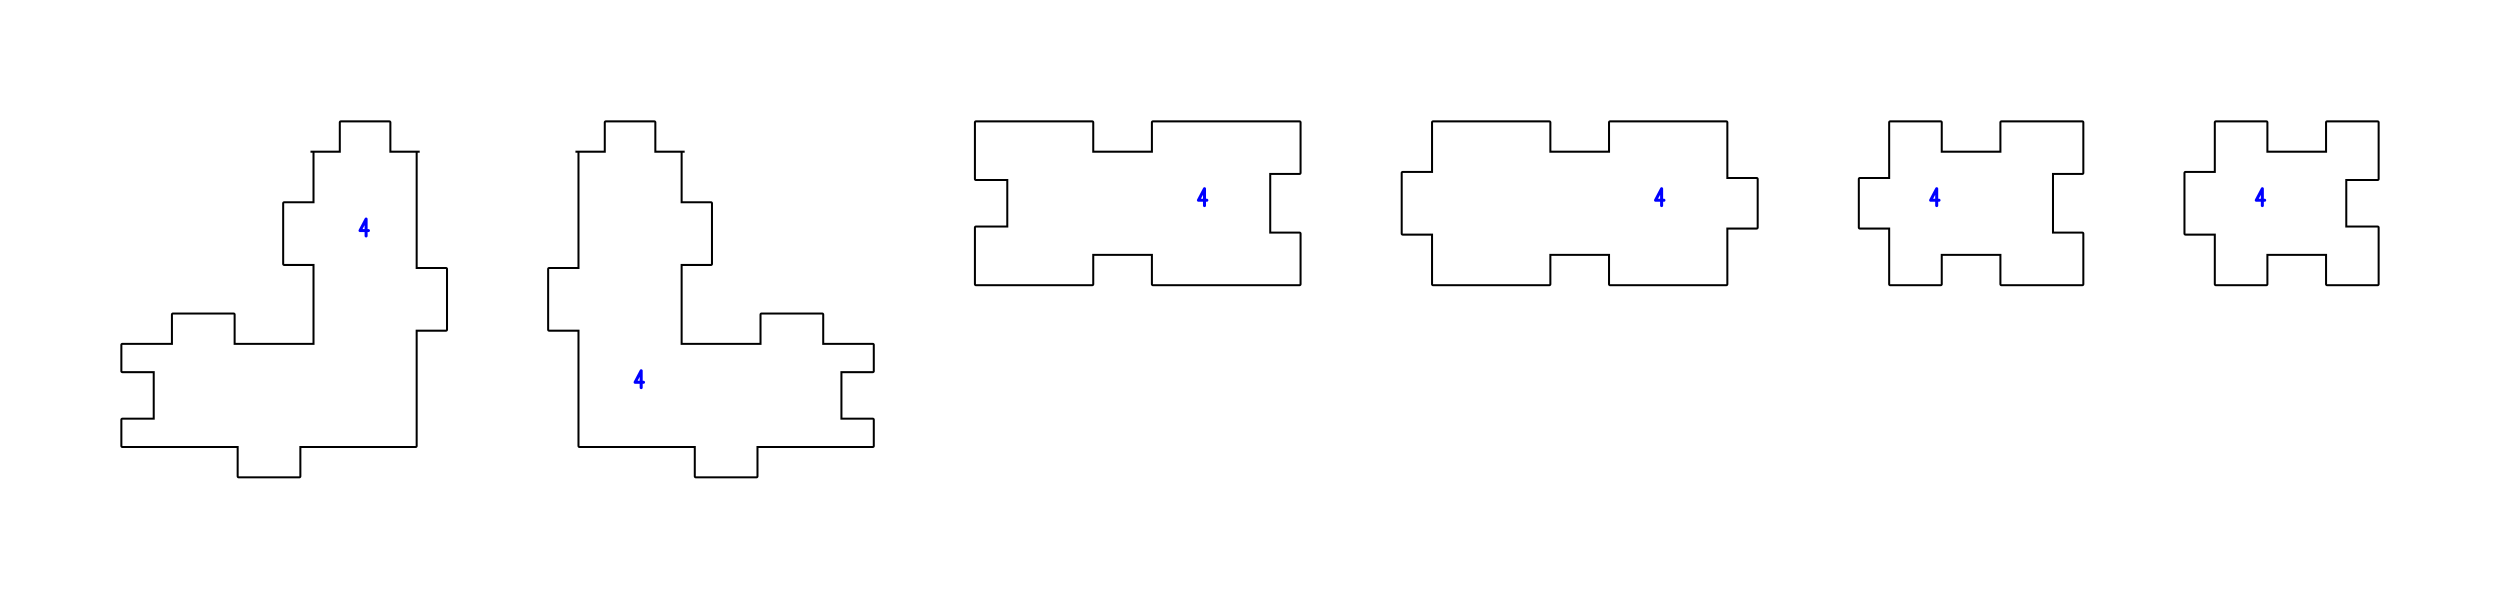
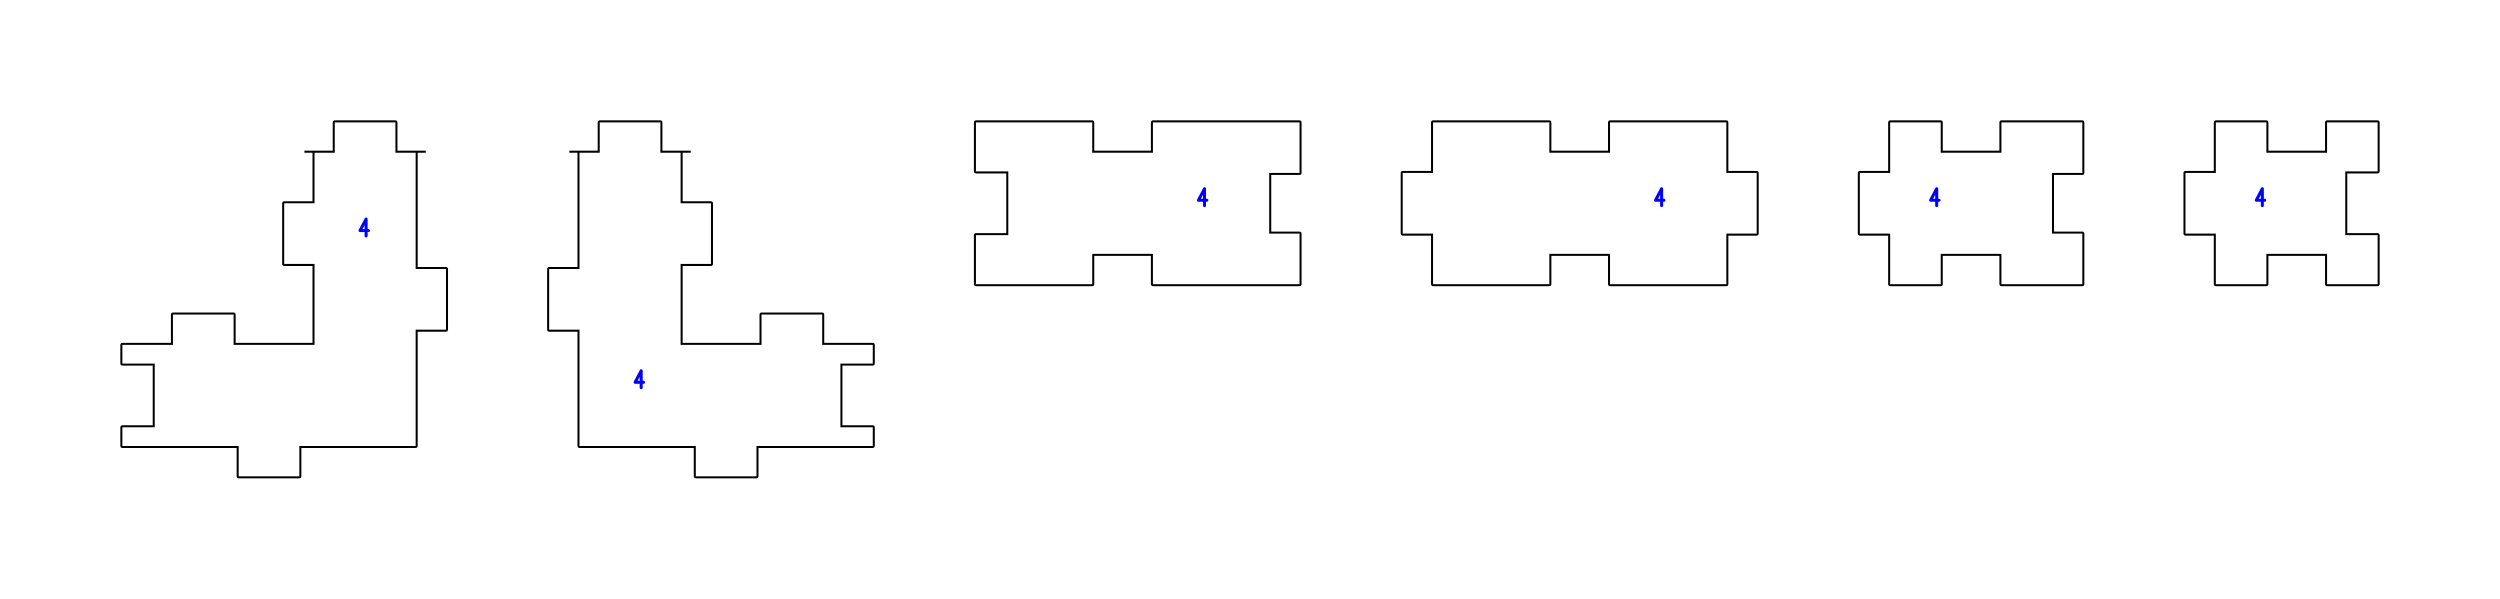
<svg xmlns="http://www.w3.org/2000/svg" width="247.20mm" height="59.20mm" viewBox="0 0 247.20 59.20">
  <g transform="translate(12.000,12.000)">
    <g transform="translate(-10.000,-10.000)">
-       <path d="M 10.100 42.200 H 21.500 V 45.100 C 21.500 45.155 21.545 45.200 21.600 45.200 H 27.600 C 27.655 45.200 27.700 45.155 27.700 45.100 V 42.200 H 39.100 C 39.155 42.200 39.200 42.155 39.200 42.100 V 30.700 H 42.100 C 42.155 30.700 42.200 30.655 42.200 30.600 V 24.600 C 42.200 24.545 42.155 24.500 42.100 24.500 H 39.200 V 13.100 C 39.200 13.045 39.155 13.000 39.100 13.000 H 39.500 H 36.600 V 10.100 C 36.600 10.045 36.555 10.000 36.500 10.000 H 31.700 C 31.645 10.000 31.600 10.045 31.600 10.100 V 13.000 H 28.700 H 29.100 C 29.045 13.000 29.000 13.045 29.000 13.100 V 18.000 H 26.100 C 26.045 18.000 26.000 18.045 26.000 18.100 V 24.100 C 26.000 24.155 26.045 24.200 26.100 24.200 H 29.000 V 29.100 V 32.000 H 26.100 H 21.200 V 29.100 C 21.200 29.045 21.155 29.000 21.100 29.000 H 15.100 C 15.045 29.000 15.000 29.045 15.000 29.100 V 32.000 H 10.100 C 10.045 32.000 10.000 32.045 10.000 32.100 V 34.700 C 10.000 34.755 10.045 34.800 10.100 34.800 H 10.300 H 13.200 V 37.700 V 36.500 V 39.400 H 10.300 H 10.100 C 10.045 39.400 10.000 39.445 10.000 39.500 V 42.100 C 10.000 42.155 10.045 42.200 10.100 42.200 Z" fill="none" stroke="#000000" stroke-width="0.2" />
+       <path d="M 10.100 42.200 H 21.500 V 45.100 C 21.500 45.155 21.545 45.200 21.600 45.200 H 27.600 C 27.655 45.200 27.700 45.155 27.700 45.100 V 42.200 H 39.100 C 39.155 42.200 39.200 42.155 39.200 42.100 V 30.700 H 42.100 C 42.155 30.700 42.200 30.655 42.200 30.600 V 24.600 C 42.200 24.545 42.155 24.500 42.100 24.500 H 39.200 V 13.100 C 39.200 13.045 39.155 13.000 39.100 13.000 H 40.100 H 37.200 V 10.100 C 37.200 10.045 37.155 10.000 37.100 10.000 H 31.100 C 31.045 10.000 31.000 10.045 31.000 10.100 V 13.000 H 28.100 H 29.100 C 29.045 13.000 29.000 13.045 29.000 13.100 V 18.000 H 26.100 C 26.045 18.000 26.000 18.045 26.000 18.100 V 24.100 C 26.000 24.155 26.045 24.200 26.100 24.200 H 29.000 V 29.100 V 32.000 H 26.100 H 21.200 V 29.100 C 21.200 29.045 21.155 29.000 21.100 29.000 H 15.100 C 15.045 29.000 15.000 29.045 15.000 29.100 V 32.000 H 10.100 C 10.045 32.000 10.000 32.045 10.000 32.100 V 33.950 C 10.000 34.005 10.045 34.050 10.100 34.050 H 10.300 H 13.200 V 36.950 V 37.250 V 40.150 H 10.300 H 10.100 C 10.045 40.150 10.000 40.195 10.000 40.250 V 42.100 C 10.000 42.155 10.045 42.200 10.100 42.200 Z" fill="none" stroke="#000000" stroke-width="0.2" />
    </g>
    <g transform="translate(23.48,11.33)">
      <polyline points="0.72,0.00 0.72,-1.67 0.12,-0.53 0.95,-0.53" fill="none" stroke="#0000ff" stroke-width="0.3" stroke-linecap="round" stroke-linejoin="round" />
    </g>
  </g>
  <g transform="translate(54.200,12.000)">
    <g transform="translate(-43.700,-10.000)">
-       <path d="M 75.800 42.200 H 64.400 V 45.100 C 64.400 45.155 64.355 45.200 64.300 45.200 H 58.300 C 58.245 45.200 58.200 45.155 58.200 45.100 V 42.200 H 46.800 C 46.745 42.200 46.700 42.155 46.700 42.100 V 30.700 H 43.800 C 43.745 30.700 43.700 30.655 43.700 30.600 V 24.600 C 43.700 24.545 43.745 24.500 43.800 24.500 H 46.700 V 13.100 C 46.700 13.045 46.745 13.000 46.800 13.000 H 46.400 H 49.300 V 10.100 C 49.300 10.045 49.345 10.000 49.400 10.000 H 54.200 C 54.255 10.000 54.300 10.045 54.300 10.100 V 13.000 H 57.200 H 56.800 C 56.855 13.000 56.900 13.045 56.900 13.100 V 18.000 H 59.800 C 59.855 18.000 59.900 18.045 59.900 18.100 V 24.100 C 59.900 24.155 59.855 24.200 59.800 24.200 H 56.900 V 29.100 V 32.000 H 59.800 H 64.700 V 29.100 C 64.700 29.045 64.745 29.000 64.800 29.000 H 70.800 C 70.855 29.000 70.900 29.045 70.900 29.100 V 32.000 H 75.800 C 75.855 32.000 75.900 32.045 75.900 32.100 V 34.700 C 75.900 34.755 75.855 34.800 75.800 34.800 H 75.600 H 72.700 V 37.700 V 36.500 V 39.400 H 75.600 H 75.800 C 75.855 39.400 75.900 39.445 75.900 39.500 V 42.100 C 75.900 42.155 75.855 42.200 75.800 42.200 Z" fill="none" stroke="#000000" stroke-width="0.2" />
+       <path d="M 75.800 42.200 H 64.400 V 45.100 C 64.400 45.155 64.355 45.200 64.300 45.200 H 58.300 C 58.245 45.200 58.200 45.155 58.200 45.100 V 42.200 H 46.800 C 46.745 42.200 46.700 42.155 46.700 42.100 V 30.700 H 43.800 C 43.745 30.700 43.700 30.655 43.700 30.600 V 24.600 C 43.700 24.545 43.745 24.500 43.800 24.500 H 46.700 V 13.100 C 46.700 13.045 46.745 13.000 46.800 13.000 H 45.800 H 48.700 V 10.100 C 48.700 10.045 48.745 10.000 48.800 10.000 H 54.800 C 54.855 10.000 54.900 10.045 54.900 10.100 V 13.000 H 57.800 H 56.800 C 56.855 13.000 56.900 13.045 56.900 13.100 V 18.000 H 59.800 C 59.855 18.000 59.900 18.045 59.900 18.100 V 24.100 C 59.900 24.155 59.855 24.200 59.800 24.200 H 56.900 V 29.100 V 32.000 H 59.800 H 64.700 V 29.100 C 64.700 29.045 64.745 29.000 64.800 29.000 H 70.800 C 70.855 29.000 70.900 29.045 70.900 29.100 V 32.000 H 75.800 C 75.855 32.000 75.900 32.045 75.900 32.100 V 33.950 C 75.900 34.005 75.855 34.050 75.800 34.050 H 75.600 H 72.700 V 36.950 V 37.250 V 40.150 H 75.600 H 75.800 C 75.855 40.150 75.900 40.195 75.900 40.250 V 42.100 C 75.900 42.155 75.855 42.200 75.800 42.200 Z" fill="none" stroke="#000000" stroke-width="0.2" />
    </g>
    <g transform="translate(8.48,26.33)">
      <polyline points="0.72,0.00 0.72,-1.67 0.12,-0.53 0.95,-0.53" fill="none" stroke="#0000ff" stroke-width="0.3" stroke-linecap="round" stroke-linejoin="round" />
    </g>
  </g>
  <g transform="translate(96.400,12.000)">
    <g transform="translate(-78.250,-29.850)">
-       <path d="M 78.350 46.050 H 89.850 C 89.905 46.050 89.950 46.005 89.950 45.950 V 43.050 H 95.750 V 45.950 C 95.750 46.005 95.795 46.050 95.850 46.050 H 107.350 H 110.350 C 110.405 46.050 110.450 46.005 110.450 45.950 V 42.950 V 40.950 C 110.450 40.895 110.405 40.850 110.350 40.850 H 107.450 V 35.050 H 110.350 C 110.405 35.050 110.450 35.005 110.450 34.950 V 32.950 V 29.950 C 110.450 29.895 110.405 29.850 110.350 29.850 H 107.350 H 95.850 C 95.795 29.850 95.750 29.895 95.750 29.950 V 32.850 H 89.950 V 29.950 C 89.950 29.895 89.905 29.850 89.850 29.850 H 78.350 C 78.295 29.850 78.250 29.895 78.250 29.950 V 32.950 V 35.550 C 78.250 35.605 78.295 35.650 78.350 35.650 H 81.450 V 40.250 H 78.350 C 78.295 40.250 78.250 40.295 78.250 40.350 V 42.950 V 45.950 C 78.250 46.005 78.295 46.050 78.350 46.050 Z" fill="none" stroke="#000000" stroke-width="0.2" />
+       <path d="M 78.350 46.050 H 89.850 C 89.905 46.050 89.950 46.005 89.950 45.950 V 43.050 H 95.750 V 45.950 C 95.750 46.005 95.795 46.050 95.850 46.050 H 107.350 H 110.350 C 110.405 46.050 110.450 46.005 110.450 45.950 V 42.950 V 40.950 C 110.450 40.895 110.405 40.850 110.350 40.850 H 107.450 V 35.050 H 110.350 C 110.405 35.050 110.450 35.005 110.450 34.950 V 32.950 V 29.950 C 110.450 29.895 110.405 29.850 110.350 29.850 H 107.350 H 95.850 C 95.795 29.850 95.750 29.895 95.750 29.950 V 32.850 H 89.950 V 29.950 C 89.950 29.895 89.905 29.850 89.850 29.850 H 78.350 C 78.295 29.850 78.250 29.895 78.250 29.950 V 32.950 V 34.800 C 78.250 34.855 78.295 34.900 78.350 34.900 H 81.450 V 41.000 H 78.350 C 78.295 41.000 78.250 41.045 78.250 41.100 V 42.950 V 45.950 C 78.250 46.005 78.295 46.050 78.350 46.050 Z" fill="none" stroke="#000000" stroke-width="0.2" />
    </g>
    <g transform="translate(21.98,8.33)">
      <polyline points="0.72,0.00 0.72,-1.67 0.12,-0.53 0.95,-0.53" fill="none" stroke="#0000ff" stroke-width="0.3" stroke-linecap="round" stroke-linejoin="round" />
    </g>
  </g>
  <g transform="translate(138.600,12.000)">
    <g transform="translate(-113.650,-29.850)">
-       <path d="M 116.750 46.050 H 128.250 C 128.305 46.050 128.350 46.005 128.350 45.950 V 43.050 H 134.150 V 45.950 C 134.150 46.005 134.195 46.050 134.250 46.050 H 145.750 C 145.805 46.050 145.850 46.005 145.850 45.950 V 42.950 V 40.450 H 148.750 C 148.805 40.450 148.850 40.405 148.850 40.350 V 35.550 C 148.850 35.495 148.805 35.450 148.750 35.450 H 145.850 V 32.950 V 29.950 C 145.850 29.895 145.805 29.850 145.750 29.850 H 134.250 C 134.195 29.850 134.150 29.895 134.150 29.950 V 32.850 H 128.350 V 29.950 C 128.350 29.895 128.305 29.850 128.250 29.850 H 116.750 C 116.695 29.850 116.650 29.895 116.650 29.950 V 32.950 V 34.850 H 113.750 C 113.695 34.850 113.650 34.895 113.650 34.950 V 40.950 C 113.650 41.005 113.695 41.050 113.750 41.050 H 116.650 V 42.950 V 45.950 C 116.650 46.005 116.695 46.050 116.750 46.050 Z" fill="none" stroke="#000000" stroke-width="0.2" />
+       <path d="M 116.750 46.050 H 128.250 C 128.305 46.050 128.350 46.005 128.350 45.950 V 43.050 H 134.150 V 45.950 C 134.150 46.005 134.195 46.050 134.250 46.050 H 145.750 C 145.805 46.050 145.850 46.005 145.850 45.950 V 42.950 V 41.050 H 148.750 C 148.805 41.050 148.850 41.005 148.850 40.950 V 34.950 C 148.850 34.895 148.805 34.850 148.750 34.850 H 145.850 V 32.950 V 29.950 C 145.850 29.895 145.805 29.850 145.750 29.850 H 134.250 C 134.195 29.850 134.150 29.895 134.150 29.950 V 32.850 H 128.350 V 29.950 C 128.350 29.895 128.305 29.850 128.250 29.850 H 116.750 C 116.695 29.850 116.650 29.895 116.650 29.950 V 32.950 V 34.850 H 113.750 C 113.695 34.850 113.650 34.895 113.650 34.950 V 40.950 C 113.650 41.005 113.695 41.050 113.750 41.050 H 116.650 V 42.950 V 45.950 C 116.650 46.005 116.695 46.050 116.750 46.050 Z" fill="none" stroke="#000000" stroke-width="0.2" />
    </g>
    <g transform="translate(24.98,8.33)">
      <polyline points="0.72,0.00 0.72,-1.67 0.12,-0.53 0.95,-0.53" fill="none" stroke="#0000ff" stroke-width="0.3" stroke-linecap="round" stroke-linejoin="round" />
    </g>
  </g>
  <g transform="translate(183.800,12.000)">
    <g transform="translate(-152.050,-29.850)">
-       <path d="M 155.150 46.050 H 160.150 C 160.205 46.050 160.250 46.005 160.250 45.950 V 43.050 H 166.050 V 45.950 C 166.050 46.005 166.095 46.050 166.150 46.050 H 171.150 H 174.150 C 174.205 46.050 174.250 46.005 174.250 45.950 V 42.950 V 40.950 C 174.250 40.895 174.205 40.850 174.150 40.850 H 171.250 V 35.050 H 174.150 C 174.205 35.050 174.250 35.005 174.250 34.950 V 32.950 V 29.950 C 174.250 29.895 174.205 29.850 174.150 29.850 H 171.150 H 166.150 C 166.095 29.850 166.050 29.895 166.050 29.950 V 32.850 H 160.250 V 29.950 C 160.250 29.895 160.205 29.850 160.150 29.850 H 155.150 C 155.095 29.850 155.050 29.895 155.050 29.950 V 32.950 V 35.450 H 152.150 C 152.095 35.450 152.050 35.495 152.050 35.550 V 40.350 C 152.050 40.405 152.095 40.450 152.150 40.450 H 155.050 V 42.950 V 45.950 C 155.050 46.005 155.095 46.050 155.150 46.050 Z" fill="none" stroke="#000000" stroke-width="0.2" />
+       <path d="M 155.150 46.050 H 160.150 C 160.205 46.050 160.250 46.005 160.250 45.950 V 43.050 H 166.050 V 45.950 C 166.050 46.005 166.095 46.050 166.150 46.050 H 171.150 H 174.150 C 174.205 46.050 174.250 46.005 174.250 45.950 V 42.950 V 40.950 C 174.250 40.895 174.205 40.850 174.150 40.850 H 171.250 V 35.050 H 174.150 C 174.205 35.050 174.250 35.005 174.250 34.950 V 32.950 V 29.950 C 174.250 29.895 174.205 29.850 174.150 29.850 H 171.150 H 166.150 C 166.095 29.850 166.050 29.895 166.050 29.950 V 32.850 H 160.250 V 29.950 C 160.250 29.895 160.205 29.850 160.150 29.850 H 155.150 C 155.095 29.850 155.050 29.895 155.050 29.950 V 32.950 V 34.850 H 152.150 C 152.095 34.850 152.050 34.895 152.050 34.950 V 40.950 C 152.050 41.005 152.095 41.050 152.150 41.050 H 155.050 V 42.950 V 45.950 C 155.050 46.005 155.095 46.050 155.150 46.050 Z" fill="none" stroke="#000000" stroke-width="0.2" />
    </g>
    <g transform="translate(6.98,8.33)">
      <polyline points="0.72,0.00 0.72,-1.67 0.12,-0.53 0.95,-0.53" fill="none" stroke="#0000ff" stroke-width="0.3" stroke-linecap="round" stroke-linejoin="round" />
    </g>
  </g>
  <g transform="translate(216.000,12.000)">
    <g transform="translate(-177.450,-29.850)">
-       <path d="M 180.550 46.050 H 185.550 C 185.605 46.050 185.650 46.005 185.650 45.950 V 43.050 H 191.450 V 45.950 C 191.450 46.005 191.495 46.050 191.550 46.050 H 196.550 C 196.605 46.050 196.650 46.005 196.650 45.950 V 42.950 V 40.350 C 196.650 40.295 196.605 40.250 196.550 40.250 H 193.450 V 35.650 H 196.550 C 196.605 35.650 196.650 35.605 196.650 35.550 V 32.950 V 29.950 C 196.650 29.895 196.605 29.850 196.550 29.850 H 191.550 C 191.495 29.850 191.450 29.895 191.450 29.950 V 32.850 H 185.650 V 29.950 C 185.650 29.895 185.605 29.850 185.550 29.850 H 180.550 C 180.495 29.850 180.450 29.895 180.450 29.950 V 32.950 V 34.850 H 177.550 C 177.495 34.850 177.450 34.895 177.450 34.950 V 40.950 C 177.450 41.005 177.495 41.050 177.550 41.050 H 180.450 V 42.950 V 45.950 C 180.450 46.005 180.495 46.050 180.550 46.050 Z" fill="none" stroke="#000000" stroke-width="0.2" />
+       <path d="M 180.550 46.050 H 185.550 C 185.605 46.050 185.650 46.005 185.650 45.950 V 43.050 H 191.450 V 45.950 C 191.450 46.005 191.495 46.050 191.550 46.050 H 196.550 C 196.605 46.050 196.650 46.005 196.650 45.950 V 42.950 V 41.100 C 196.650 41.045 196.605 41.000 196.550 41.000 H 193.450 V 34.900 H 196.550 C 196.605 34.900 196.650 34.855 196.650 34.800 V 32.950 V 29.950 C 196.650 29.895 196.605 29.850 196.550 29.850 H 191.550 C 191.495 29.850 191.450 29.895 191.450 29.950 V 32.850 H 185.650 V 29.950 C 185.650 29.895 185.605 29.850 185.550 29.850 H 180.550 C 180.495 29.850 180.450 29.895 180.450 29.950 V 32.950 V 34.850 H 177.550 C 177.495 34.850 177.450 34.895 177.450 34.950 V 40.950 C 177.450 41.005 177.495 41.050 177.550 41.050 H 180.450 V 42.950 V 45.950 C 180.450 46.005 180.495 46.050 180.550 46.050 Z" fill="none" stroke="#000000" stroke-width="0.2" />
    </g>
    <g transform="translate(6.98,8.33)">
      <polyline points="0.72,0.00 0.72,-1.67 0.12,-0.53 0.95,-0.53" fill="none" stroke="#0000ff" stroke-width="0.3" stroke-linecap="round" stroke-linejoin="round" />
    </g>
  </g>
</svg>
